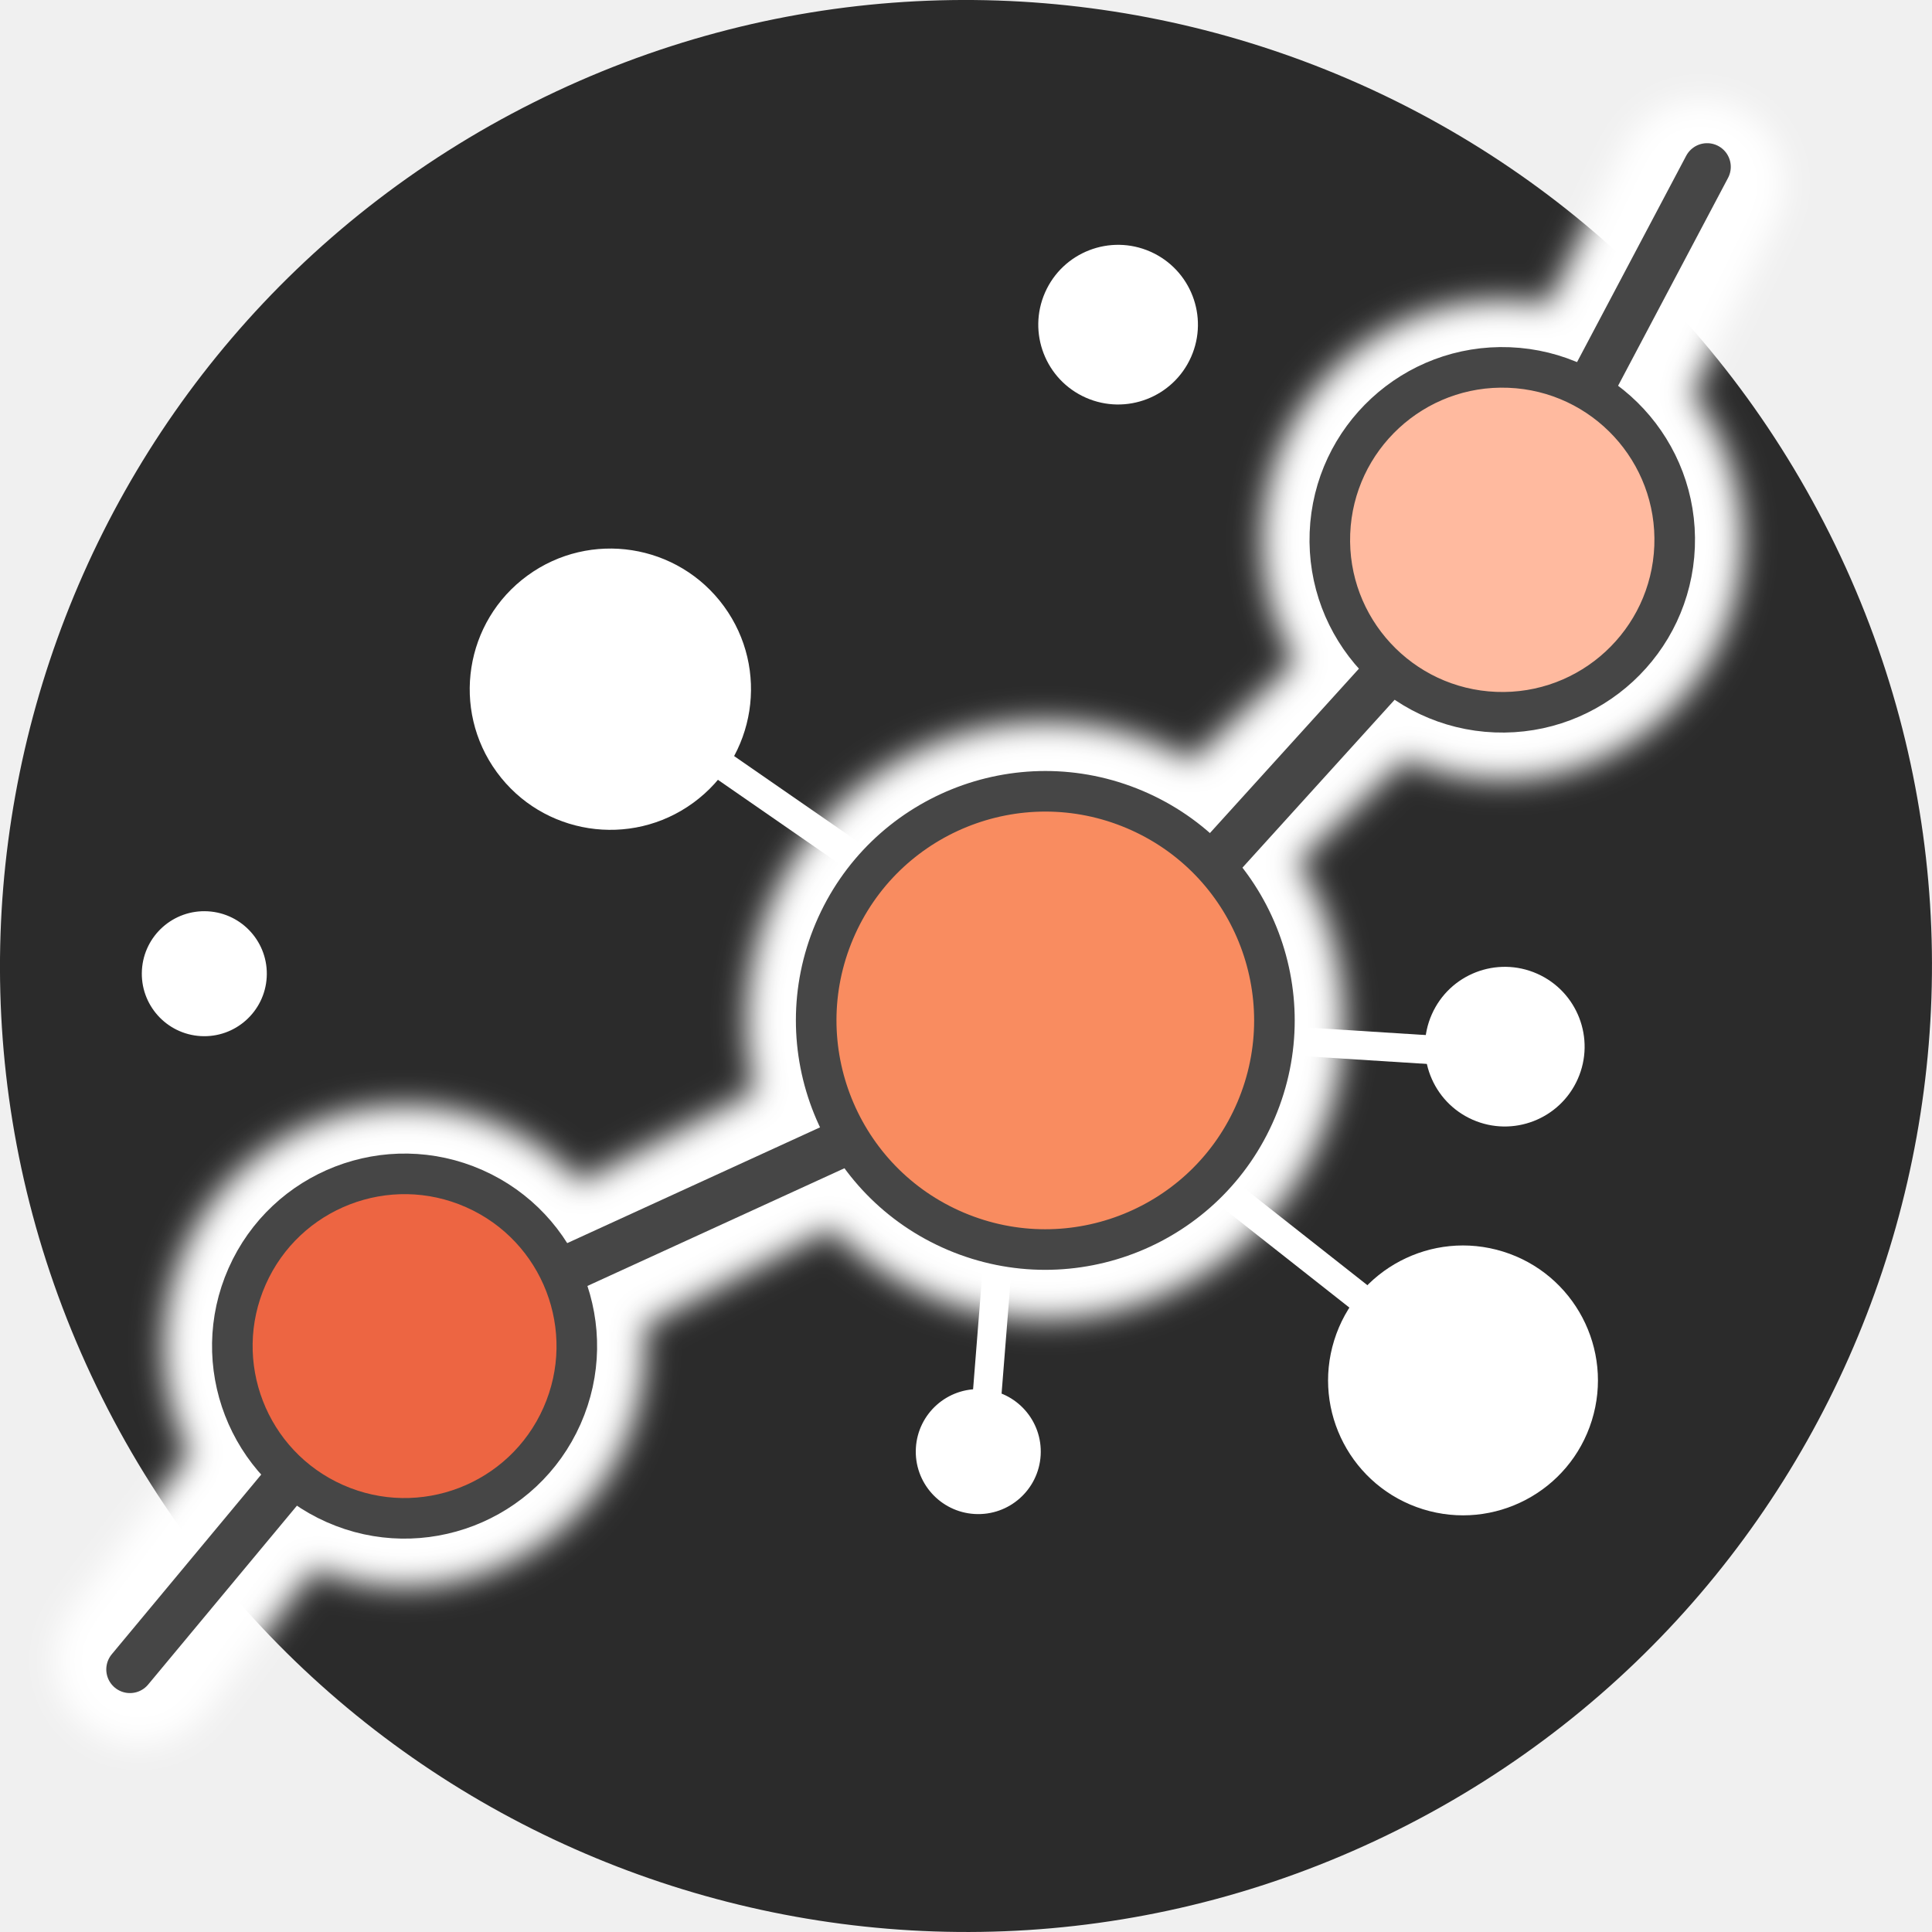
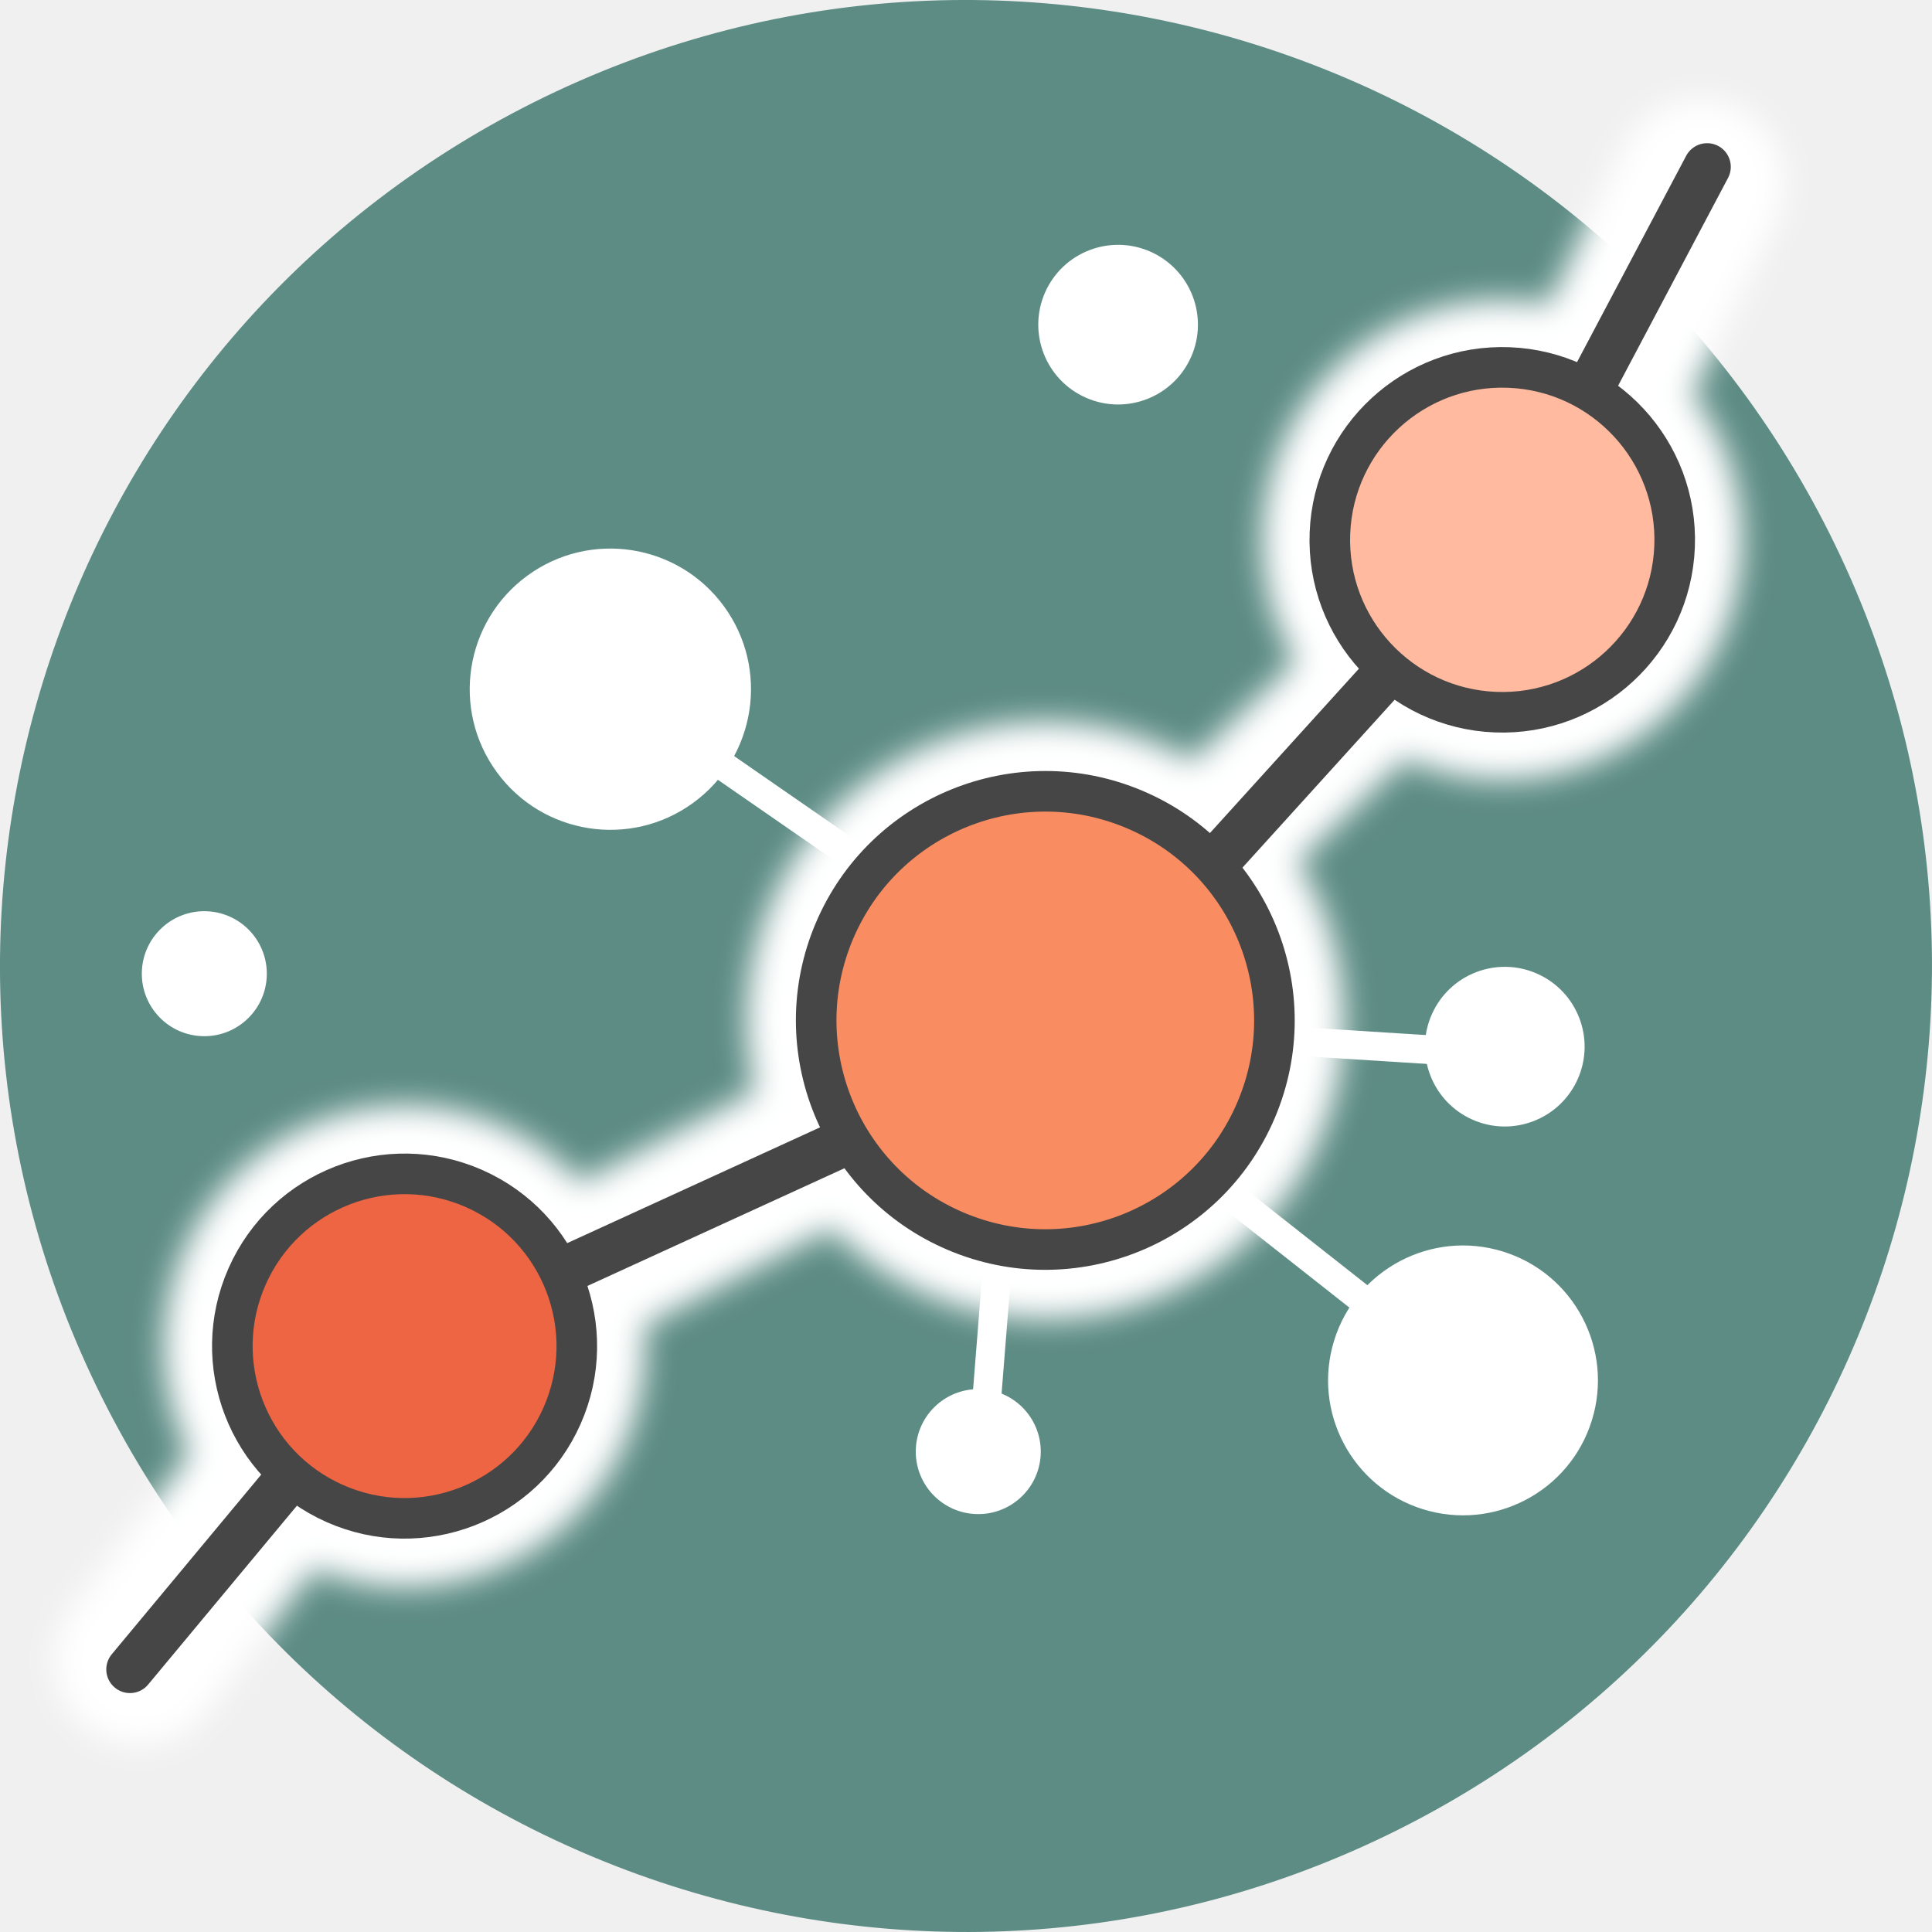
<svg xmlns="http://www.w3.org/2000/svg" width="114.262" height="114.262" id="svg43251" version="1.1">
  <defs id="defs43253">
    <filter id="filter43905">
      <feGaussianBlur stdDeviation="0.911" id="feGaussianBlur43907" />
    </filter>
  </defs>
  <g id="layer1" transform="translate(-251.4405,-409.517)">
-     <path style="fill:#2b2b2b;fill-opacity:1;stroke:none;opacity:1" id="path22600-7-2-3-0-6-2-7-5-6-5-6-0-4-5-57-1-9-4-4-3-0-2-4-2-2-7-0-3-9-9-3-9" d="m 137.274,245.755 c 0,21.002 -17.025,38.027 -38.027,38.027 -21.002,0 -38.027,-17.025 -38.027,-38.027 0,-21.002 17.025,-38.027 38.027,-38.027 21.002,0 38.027,17.025 38.027,38.027 z" transform="matrix(1.343461,-0.6717653,0.6717653,1.343461,10.14635,203.1561)" />
+     <path style="fill:#5d8c85;fill-opacity:1;stroke:none;opacity:1" id="path22600-7-2-3-0-6-2-7-5-6-5-6-0-4-5-57-1-9-4-4-3-0-2-4-2-2-7-0-3-9-9-3-9" d="m 137.274,245.755 c 0,21.002 -17.025,38.027 -38.027,38.027 -21.002,0 -38.027,-17.025 -38.027,-38.027 0,-21.002 17.025,-38.027 38.027,-38.027 21.002,0 38.027,17.025 38.027,38.027 z" transform="matrix(1.343461,-0.6717653,0.6717653,1.343461,10.14635,203.1561)" />
    <path style="fill:none;stroke:#ffffff;stroke-width:1.7;stroke-linecap:butt;stroke-linejoin:miter;stroke-miterlimit:4;stroke-opacity:1;stroke-dasharray:none" d="m 288.59,450.927 23.214,16.071 -2.242,28.227" id="path22706-0-47-8-62-3-1-7-4-7-06-5-4-8-10-6-1-9-6-1-7-9-6-8-4-4-5-14-1-2-2-7-6" />
    <path style="fill:none;stroke:#ffffff;stroke-width:1.7;stroke-linecap:butt;stroke-linejoin:miter;stroke-miterlimit:4;stroke-opacity:1;stroke-dasharray:none" d="m 339.483,471.82 -28.214,-1.786 26.072,20.536" id="path22708-5-7-1-01-2-5-7-3-7-86-8-8-4-28-2-3-5-7-6-6-8-1-2-5-7-9-5-5-57-3-4-9" />
    <g transform="translate(2604.173,4343.297)" id="g33392-5-3-2-0-4-27-5-9-8-8-0-6-8-8-9-8" style="filter:url(#filter43905)">
      <path transform="matrix(0.9830927,-0.1831088,0.1831088,0.9830927,855.2845,-562.3662)" id="path30233-03-9-0-6-6-27-6-9-1-0-3-5-5-0-9-2-2-5-7" d="m -2529.173,-3819.436 -17.173,15.657" style="fill:none;stroke:#ffffff;stroke-width:10;stroke-linecap:round;stroke-linejoin:miter;stroke-miterlimit:4;stroke-opacity:1;stroke-dasharray:none" />
      <path style="fill:#ffffff;fill-opacity:1;stroke:none" id="path22279-2-9-3-4-1-5-5-8-0-9-6-92-2-8-9-9-1-7-6-5-4-6-6-6-1-3-1-4-4-4-4-5-4" d="m 230.357,403.434 c 0,21.894 -17.749,39.643 -39.643,39.643 -21.894,0 -39.643,-17.749 -39.643,-39.643 0,-21.894 17.749,-39.643 39.643,-39.643 21.894,0 39.643,17.749 39.643,39.643 z" transform="matrix(0.4099169,0.1737663,-0.1737663,0.4099169,-2298.985,-4071.945)" />
      <path style="fill:#ffffff;fill-opacity:1;stroke:none" id="path22315-0-4-9-6-47-6-6-7-5-8-2-6-4-74-85-0-6-6-5-2-7-6-9-5-2-3-5-8-3-5-8-9-4" d="m 230.357,403.434 c 0,21.894 -17.749,39.643 -39.643,39.643 -21.894,0 -39.643,-17.749 -39.643,-39.643 0,-21.894 17.749,-39.643 39.643,-39.643 21.894,0 39.643,17.749 39.643,39.643 z" transform="matrix(0.3280671,0.1452998,-0.1452998,0.3280671,-2332.753,-4014.234)" />
      <path style="fill:#ffffff;fill-opacity:1;stroke:none" id="path22373-3-0-0-2-3-0-1-4-2-4-9-7-0-2-7-35-8-0-3-3-5-6-6-8-3-46-9-4-6-3-4-3-5" d="m 230.357,403.434 c 0,21.894 -17.749,39.643 -39.643,39.643 -21.894,0 -39.643,-17.749 -39.643,-39.643 0,-21.894 17.749,-39.643 39.643,-39.643 21.894,0 39.643,17.749 39.643,39.643 z" transform="matrix(0.3573371,0.01412833,-0.01412833,0.3573371,-2326.335,-4048.711)" />
      <rect transform="matrix(0.8869417,-0.4618814,0.4618814,0.8869417,-1859.764,-2293.926)" y="-1604.286" x="311.697" height="9.282" width="20.357" id="rect22712-8-8-7-5-9-6-0-1-5-5-1-7-8-6-0-4-3-9-0-9-9-4-1-5-1-3-7-02-6-0-8-0-4" style="fill:#ffffff;fill-opacity:1;stroke:none" />
      <rect transform="matrix(0.7220088,-0.6918838,0.6918838,0.7220088,-1478.626,-2454.146)" y="-1591.836" x="406.659" height="8.663" width="20.357" id="rect22712-5-1-6-1-6-6-2-9-8-4-4-4-9-3-7-8-1-6-0-1-9-8-9-1-60-6-7-9-3-8-8-2-9" style="fill:#ffffff;fill-opacity:1;stroke:none" />
      <path transform="matrix(0.9962729,-0.08625735,0.08625735,0.9962729,524.611,-260.3453)" id="path30233-6-9-3-4-3-7-4-9-6-1-5-9-1-7-2-3-2-1-0-7" d="m -2450.507,-3888.442 -12.122,20.456" style="fill:none;stroke:#ffffff;stroke-width:10;stroke-linecap:round;stroke-linejoin:miter;stroke-miterlimit:4;stroke-opacity:1;stroke-dasharray:none" />
    </g>
    <path style="fill:none;stroke:#464646;stroke-width:2.8;stroke-linecap:round;stroke-linejoin:miter;stroke-miterlimit:4;stroke-opacity:1;stroke-dasharray:none" d="m 259.126,508.249 15.893,-19.107 38.214,-17.5 27.679,-30.536 11.49,-21.721" id="path22704-5-2-0-3-9-2-5-4-9-5-9-2-7-5-6-9-6-6-9-1-3-5-2-0-9-3-7-1-3-7-2-6" />
    <path transform="matrix(0.3146333,0.133375,-0.133375,0.3146333,307.0646,317.4961)" d="m 230.357,403.434 c 0,21.894 -17.749,39.643 -39.643,39.643 -21.894,0 -39.643,-17.749 -39.643,-39.643 0,-21.894 17.749,-39.643 39.643,-39.643 21.894,0 39.643,17.749 39.643,39.643 z" id="path22279-5-5-4-51-0-5-4-9-9-0-5-8-81-94-68-8-0-3-1-6-7-2-6-12-5-9-6-0-4-7-1-0" style="fill:#f98c60;fill-opacity:1;stroke:#464646;stroke-width:7.023;stroke-miterlimit:4;stroke-opacity:1;stroke-dasharray:none" />
    <path transform="matrix(0.2348964,0.1040349,-0.1040349,0.2348964,272.5408,374.5217)" d="m 230.357,403.434 c 0,21.894 -17.749,39.643 -39.643,39.643 -21.894,0 -39.643,-17.749 -39.643,-39.643 0,-21.894 17.749,-39.643 39.643,-39.643 21.894,0 39.643,17.749 39.643,39.643 z" id="path22315-6-9-1-2-4-1-0-0-8-0-6-0-12-21-75-3-6-9-8-5-9-2-8-6-7-2-8-3-76-8-0-4" style="fill:#ed6542;fill-opacity:1;stroke:#464646;stroke-width:9.342;stroke-miterlimit:4;stroke-opacity:1;stroke-dasharray:none" />
    <path transform="matrix(0.1088967,0.04817553,-0.04817553,0.1088967,339.1042,418.2982)" d="m 230.357,403.434 c 0,21.894 -17.749,39.643 -39.643,39.643 -21.894,0 -39.643,-17.749 -39.643,-39.643 0,-21.894 17.749,-39.643 39.643,-39.643 21.894,0 39.643,17.749 39.643,39.643 z" id="path22359-3-7-5-0-3-2-0-4-1-58-9-3-7-68-3-7-5-3-02-5-8-47-7-7-5-0-35-9-93-7-4-5" style="fill:#ffffff;fill-opacity:1;stroke:none" />
    <path transform="matrix(0.1694508,-0.123717,0.123717,0.1694508,205.3101,405.5099)" d="m 230.357,403.434 c 0,21.894 -17.749,39.643 -39.643,39.643 -21.894,0 -39.643,-17.749 -39.643,-39.643 0,-21.894 17.749,-39.643 39.643,-39.643 21.894,0 39.643,17.749 39.643,39.643 z" id="path22361-3-8-8-2-7-9-6-1-7-6-5-9-4-1-29-5-8-4-6-7-8-0-8-2-9-2-2-1-2-6-8-5" style="fill:#ffffff;fill-opacity:1;stroke:none" />
    <path transform="matrix(0.09307798,0.00542274,-0.00542274,0.09307798,293.7337,456.7823)" d="m 230.357,403.434 c 0,21.894 -17.749,39.643 -39.643,39.643 -21.894,0 -39.643,-17.749 -39.643,-39.643 0,-21.894 17.749,-39.643 39.643,-39.643 21.894,0 39.643,17.749 39.643,39.643 z" id="path22363-8-6-2-1-2-7-0-8-3-4-7-6-8-3-0-4-1-0-4-0-2-68-7-8-0-0-8-6-7-5-9-7" style="fill:#ffffff;fill-opacity:1;stroke:none" />
    <path transform="matrix(0.1921834,0.05977609,-0.05977609,0.1921834,325.4291,402.2232)" d="m 230.357,403.434 c 0,21.894 -17.749,39.643 -39.643,39.643 -21.894,0 -39.643,-17.749 -39.643,-39.643 0,-21.894 17.749,-39.643 39.643,-39.643 21.894,0 39.643,17.749 39.643,39.643 z" id="path22365-5-6-7-4-1-7-1-0-6-3-8-7-78-5-0-2-0-4-4-9-5-2-2-6-9-5-3-6-7-3-8-8" style="fill:#ffffff;fill-opacity:1;stroke:none" />
    <path transform="matrix(0.2570842,0.01016455,-0.01016455,0.2570842,295.358,335.7882)" d="m 230.357,403.434 c 0,21.894 -17.749,39.643 -39.643,39.643 -21.894,0 -39.643,-17.749 -39.643,-39.643 0,-21.894 17.749,-39.643 39.643,-39.643 21.894,0 39.643,17.749 39.643,39.643 z" id="path22373-5-7-7-53-1-0-4-2-8-4-1-6-5-31-560-3-8-4-6-0-8-1-9-1-36-3-6-0-1-4-2-2" style="fill:#ffba9f;fill-opacity:1;stroke:#464646;stroke-width:9.328;stroke-miterlimit:4;stroke-opacity:1;stroke-dasharray:none" />
    <path transform="matrix(0.1088967,0.04817553,-0.04817553,0.1088967,316.2346,375.5974)" d="m 230.357,403.434 c 0,21.894 -17.749,39.643 -39.643,39.643 -21.894,0 -39.643,-17.749 -39.643,-39.643 0,-21.894 17.749,-39.643 39.643,-39.643 21.894,0 39.643,17.749 39.643,39.643 z" id="path22359-3-9-4-0-8-2-3-0-4-2-1-8-9-5-8-2-0-5-8-2-2-8-5-2-8-6-7-5-5-1-1-1-7" style="fill:#ffffff;fill-opacity:1;stroke:none" />
    <path transform="matrix(0.09307798,0.00542274,-0.00542274,0.09307798,247.9605,428.5185)" d="m 230.357,403.434 c 0,21.894 -17.749,39.643 -39.643,39.643 -21.894,0 -39.643,-17.749 -39.643,-39.643 0,-21.894 17.749,-39.643 39.643,-39.643 21.894,0 39.643,17.749 39.643,39.643 z" id="path22363-8-1-8-0-7-4-7-5-0-4-2-0-0-3-71-5-0-8-7-2-7-1-9-7-4-5-0-5-9-5-3-7-7" style="fill:#ffffff;fill-opacity:1;stroke:none" />
  </g>
</svg>
